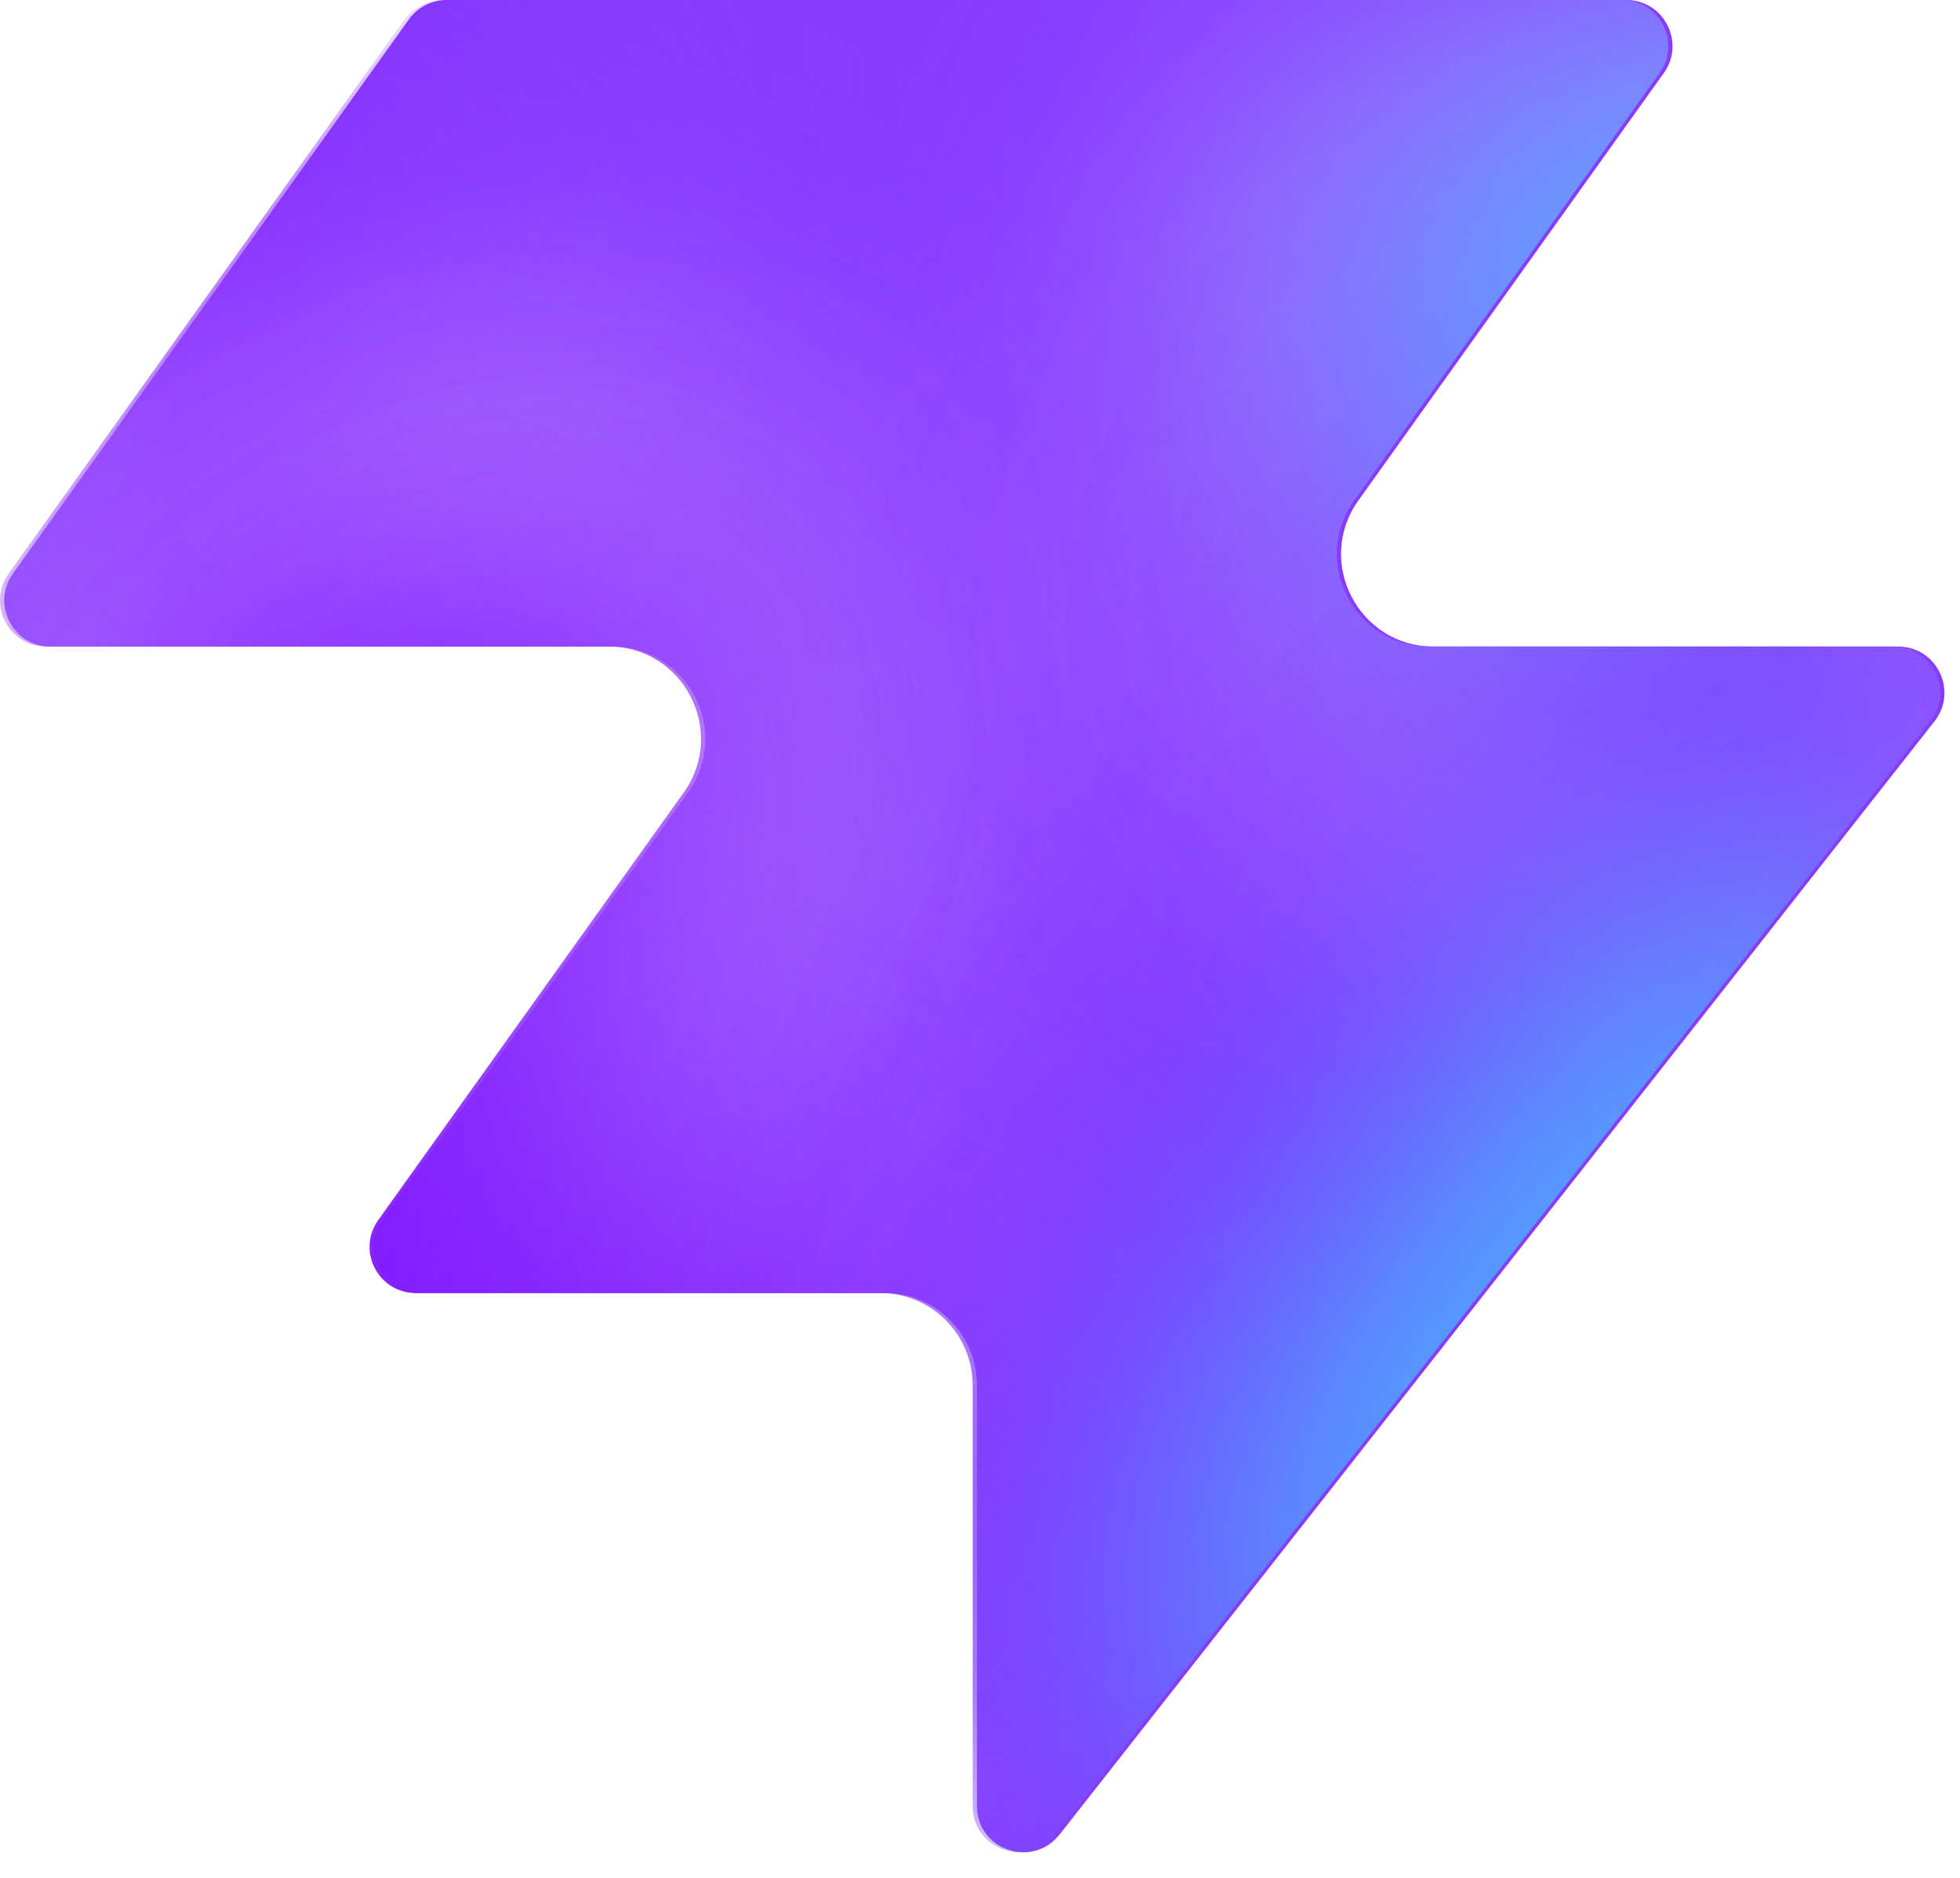
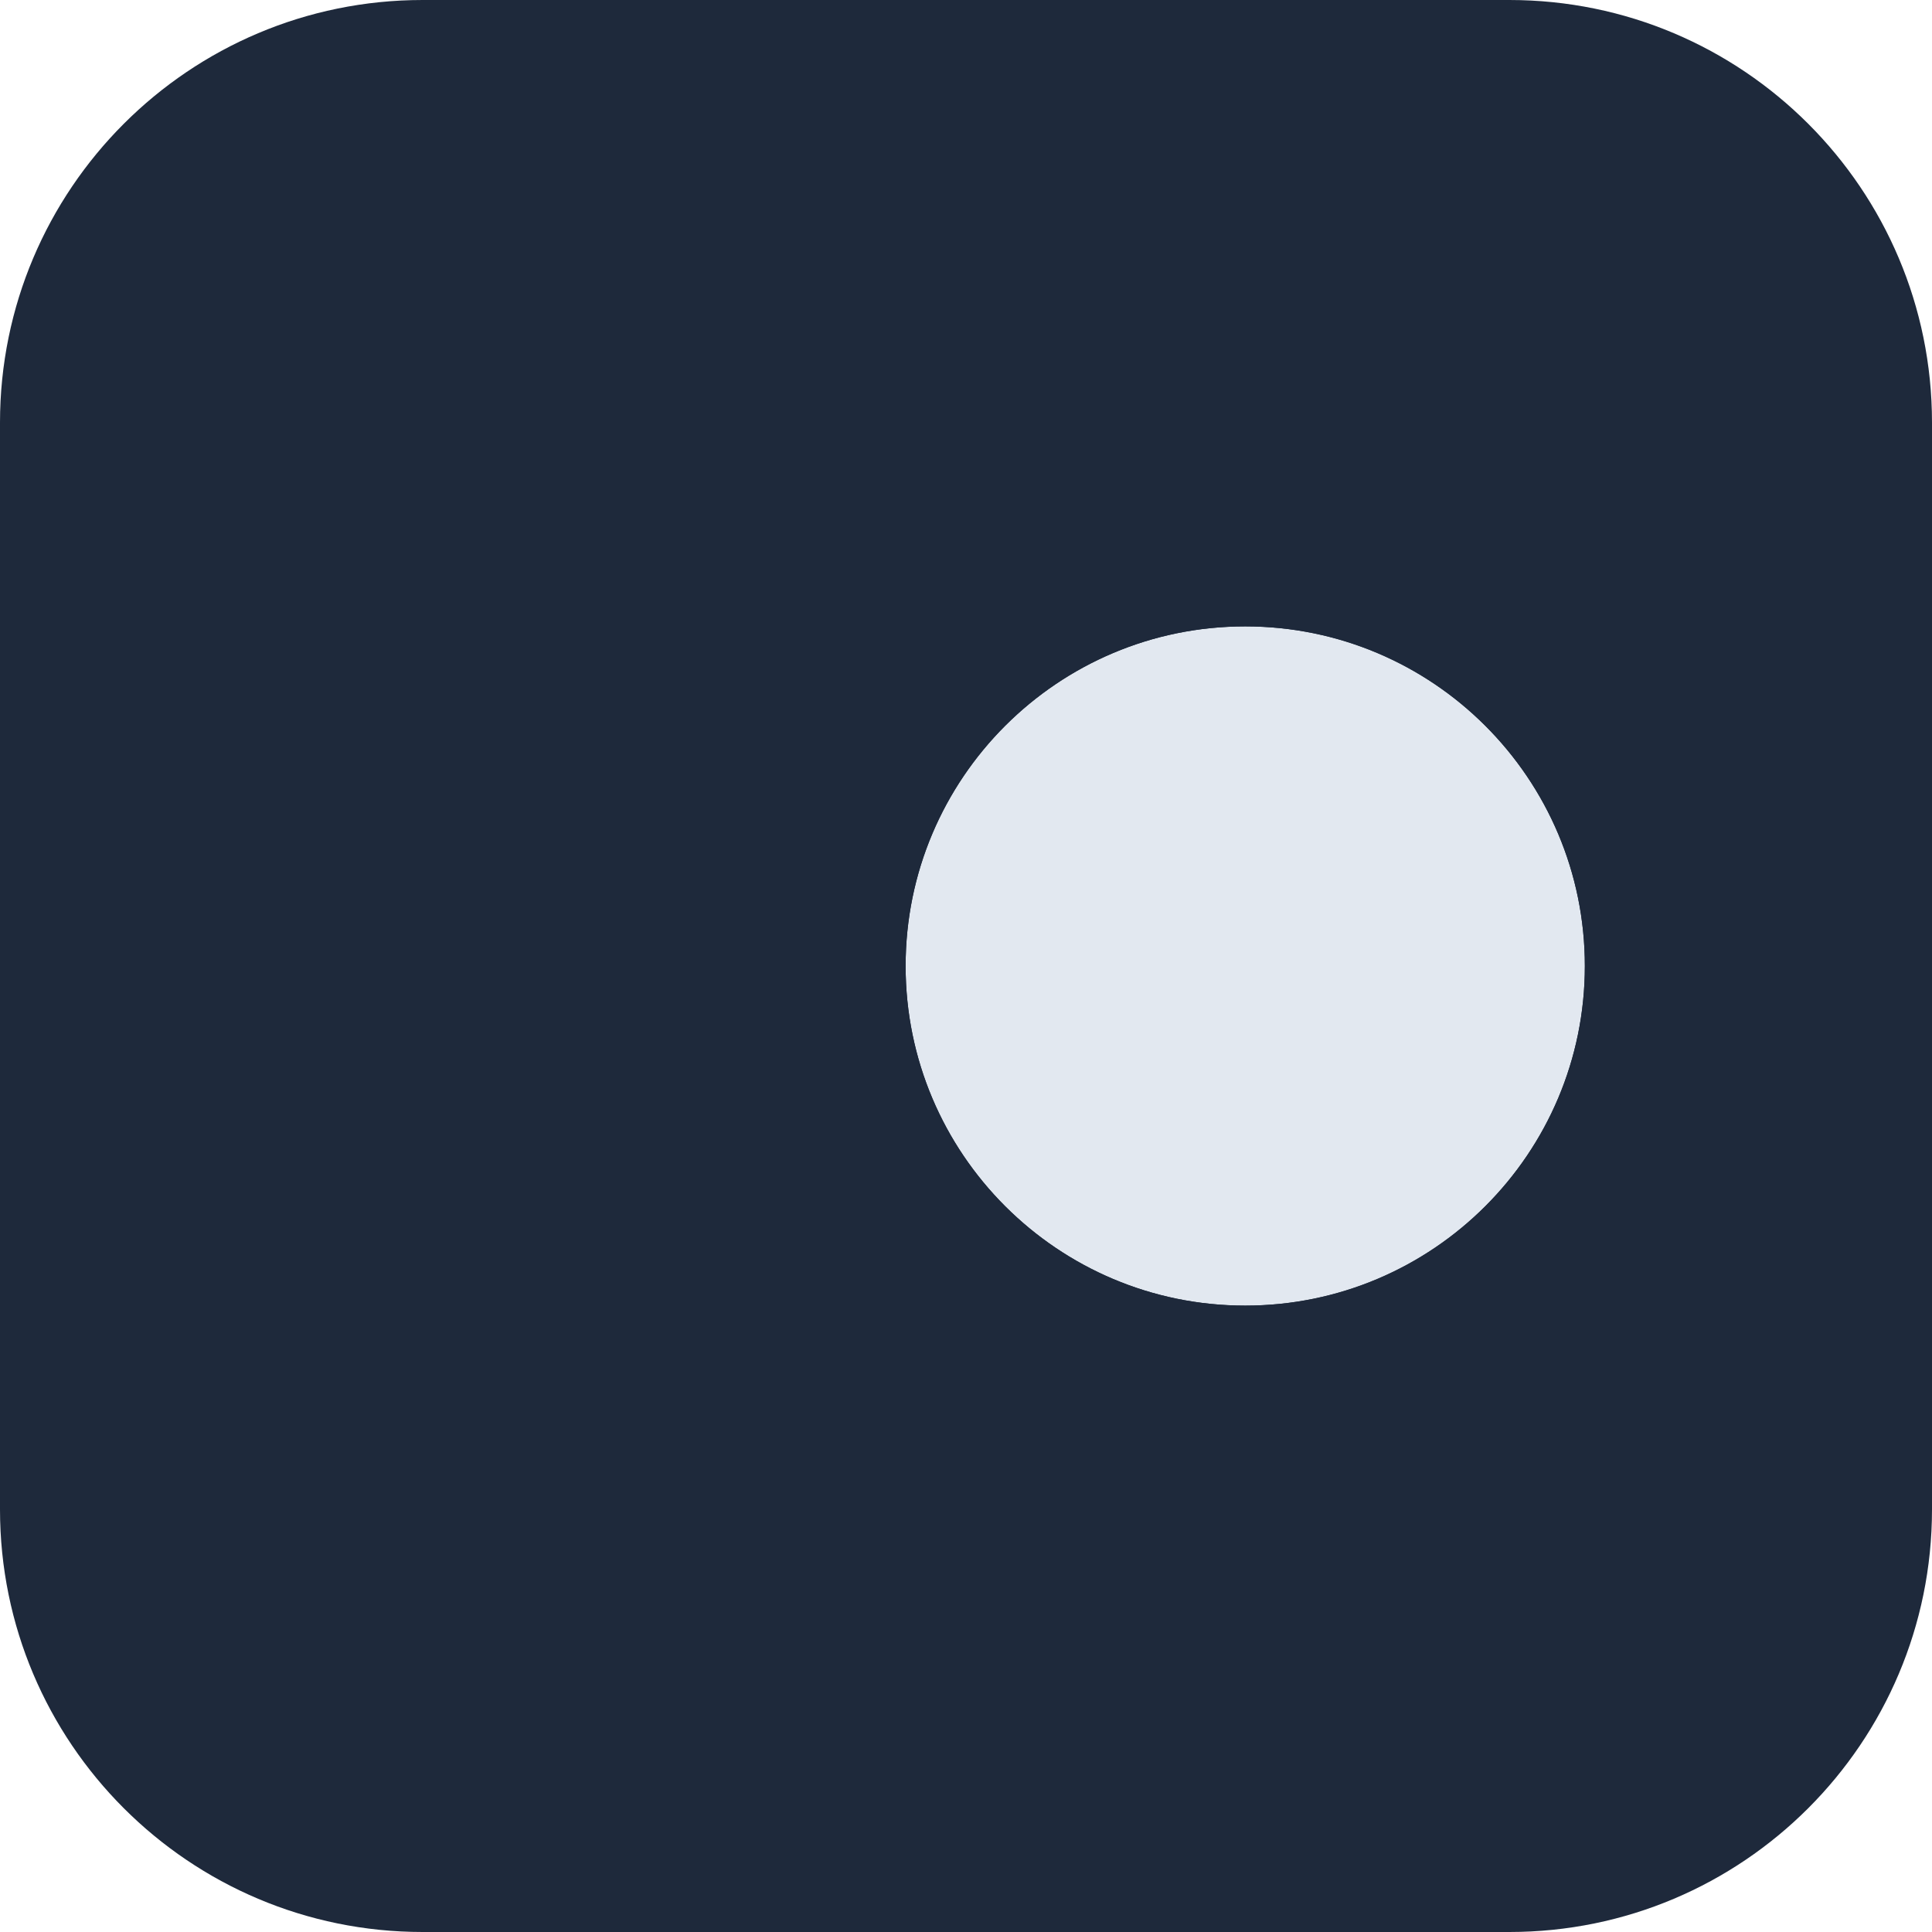
- <svg xmlns="http://www.w3.org/2000/svg" width="48" height="46" fill="none" viewBox="0 0 48 46">
-   <path fill="#863bff" d="M25.946 44.938c-.664.845-2.021.375-2.021-.698V33.937a2.26 2.26 0 0 0-2.262-2.262H10.287c-.92 0-1.456-1.04-.92-1.788l7.48-10.471c1.07-1.497 0-3.578-1.842-3.578H1.237c-.92 0-1.456-1.04-.92-1.788L10.013.474c.214-.297.556-.474.92-.474h28.894c.92 0 1.456 1.04.92 1.788l-7.48 10.471c-1.07 1.498 0 3.579 1.842 3.579h11.377c.943 0 1.473 1.088.89 1.83L25.947 44.94z" style="fill:#863bff;fill:color(display-p3 .525 .23 1);fill-opacity:1" />
-   <mask id="a" width="48" height="46" x="0" y="0" maskUnits="userSpaceOnUse" style="mask-type:alpha">
-     <path fill="#000" d="M25.842 44.938c-.664.844-2.021.375-2.021-.698V33.937a2.26 2.26 0 0 0-2.262-2.262H10.183c-.92 0-1.456-1.04-.92-1.788l7.48-10.471c1.07-1.498 0-3.579-1.842-3.579H1.133c-.92 0-1.456-1.04-.92-1.787L9.91.473c.214-.297.556-.474.92-.474h28.894c.92 0 1.456 1.04.92 1.788l-7.48 10.471c-1.07 1.498 0 3.578 1.842 3.578h11.377c.943 0 1.473 1.088.89 1.832L25.843 44.94z" style="fill:#000;fill-opacity:1" />
-   </mask>
-   <g mask="url(#a)">
-     <g filter="url(#b)">
-       <ellipse cx="5.508" cy="14.704" fill="#ede6ff" rx="5.508" ry="14.704" style="fill:#ede6ff;fill:color(display-p3 .927 .903 1);fill-opacity:1" transform="matrix(.00324 1 1 -.00324 -4.47 31.516)" />
-     </g>
-     <g filter="url(#c)">
-       <ellipse cx="10.399" cy="29.851" fill="#ede6ff" rx="10.399" ry="29.851" style="fill:#ede6ff;fill:color(display-p3 .927 .903 1);fill-opacity:1" transform="matrix(.00324 1 1 -.00324 -39.328 7.883)" />
-     </g>
-     <g filter="url(#d)">
-       <ellipse cx="5.508" cy="30.487" fill="#7e14ff" rx="5.508" ry="30.487" style="fill:#7e14ff;fill:color(display-p3 .492 .077 1);fill-opacity:1" transform="rotate(89.814 -25.913 -14.639)scale(1 -1)" />
-     </g>
-     <g filter="url(#e)">
-       <ellipse cx="5.508" cy="30.599" fill="#7e14ff" rx="5.508" ry="30.599" style="fill:#7e14ff;fill:color(display-p3 .492 .077 1);fill-opacity:1" transform="rotate(89.814 -32.644 -3.334)scale(1 -1)" />
-     </g>
-     <g filter="url(#f)">
-       <ellipse cx="5.508" cy="30.599" fill="#7e14ff" rx="5.508" ry="30.599" style="fill:#7e14ff;fill:color(display-p3 .492 .077 1);fill-opacity:1" transform="matrix(.00324 1 1 -.00324 -34.34 30.47)" />
-     </g>
-     <g filter="url(#g)">
-       <ellipse cx="14.072" cy="22.078" fill="#ede6ff" rx="14.072" ry="22.078" style="fill:#ede6ff;fill:color(display-p3 .927 .903 1);fill-opacity:1" transform="rotate(93.35 24.506 48.493)scale(-1 1)" />
-     </g>
-     <g filter="url(#h)">
-       <ellipse cx="3.47" cy="21.501" fill="#7e14ff" rx="3.47" ry="21.501" style="fill:#7e14ff;fill:color(display-p3 .492 .077 1);fill-opacity:1" transform="rotate(89.009 28.708 47.59)scale(-1 1)" />
-     </g>
-     <g filter="url(#i)">
-       <ellipse cx="3.47" cy="21.501" fill="#7e14ff" rx="3.47" ry="21.501" style="fill:#7e14ff;fill:color(display-p3 .492 .077 1);fill-opacity:1" transform="rotate(89.009 28.708 47.59)scale(-1 1)" />
-     </g>
-     <g filter="url(#j)">
-       <ellipse cx=".387" cy="8.972" fill="#7e14ff" rx="4.407" ry="29.108" style="fill:#7e14ff;fill:color(display-p3 .492 .077 1);fill-opacity:1" transform="rotate(39.51 .387 8.972)" />
-     </g>
-     <g filter="url(#k)">
-       <ellipse cx="47.523" cy="-6.092" fill="#7e14ff" rx="4.407" ry="29.108" style="fill:#7e14ff;fill:color(display-p3 .492 .077 1);fill-opacity:1" transform="rotate(37.892 47.523 -6.092)" />
-     </g>
-     <g filter="url(#l)">
-       <ellipse cx="41.412" cy="6.333" fill="#47bfff" rx="5.971" ry="9.665" style="fill:#47bfff;fill:color(display-p3 .28 .748 1);fill-opacity:1" transform="rotate(37.892 41.412 6.333)" />
-     </g>
-     <g filter="url(#m)">
-       <ellipse cx="-1.879" cy="38.332" fill="#7e14ff" rx="4.407" ry="29.108" style="fill:#7e14ff;fill:color(display-p3 .492 .077 1);fill-opacity:1" transform="rotate(37.892 -1.88 38.332)" />
-     </g>
-     <g filter="url(#n)">
-       <ellipse cx="-1.879" cy="38.332" fill="#7e14ff" rx="4.407" ry="29.108" style="fill:#7e14ff;fill:color(display-p3 .492 .077 1);fill-opacity:1" transform="rotate(37.892 -1.88 38.332)" />
-     </g>
-     <g filter="url(#o)">
-       <ellipse cx="35.651" cy="29.907" fill="#7e14ff" rx="4.407" ry="29.108" style="fill:#7e14ff;fill:color(display-p3 .492 .077 1);fill-opacity:1" transform="rotate(37.892 35.651 29.907)" />
-     </g>
-     <g filter="url(#p)">
-       <ellipse cx="38.418" cy="32.4" fill="#47bfff" rx="5.971" ry="15.297" style="fill:#47bfff;fill:color(display-p3 .28 .748 1);fill-opacity:1" transform="rotate(37.892 38.418 32.4)" />
-     </g>
-   </g>
-   <defs>
-     <filter id="b" width="60.045" height="41.654" x="-19.77" y="16.149" color-interpolation-filters="sRGB" filterUnits="userSpaceOnUse">
-       <feFlood flood-opacity="0" result="BackgroundImageFix" />
-       <feBlend in="SourceGraphic" in2="BackgroundImageFix" result="shape" />
-       <feGaussianBlur result="effect1_foregroundBlur_2002_17158" stdDeviation="7.659" />
-     </filter>
-     <filter id="c" width="90.34" height="51.437" x="-54.613" y="-7.533" color-interpolation-filters="sRGB" filterUnits="userSpaceOnUse">
-       <feFlood flood-opacity="0" result="BackgroundImageFix" />
-       <feBlend in="SourceGraphic" in2="BackgroundImageFix" result="shape" />
-       <feGaussianBlur result="effect1_foregroundBlur_2002_17158" stdDeviation="7.659" />
-     </filter>
-     <filter id="d" width="79.355" height="29.4" x="-49.64" y="2.03" color-interpolation-filters="sRGB" filterUnits="userSpaceOnUse">
-       <feFlood flood-opacity="0" result="BackgroundImageFix" />
-       <feBlend in="SourceGraphic" in2="BackgroundImageFix" result="shape" />
-       <feGaussianBlur result="effect1_foregroundBlur_2002_17158" stdDeviation="4.596" />
-     </filter>
-     <filter id="e" width="79.579" height="29.4" x="-45.045" y="20.029" color-interpolation-filters="sRGB" filterUnits="userSpaceOnUse">
-       <feFlood flood-opacity="0" result="BackgroundImageFix" />
-       <feBlend in="SourceGraphic" in2="BackgroundImageFix" result="shape" />
-       <feGaussianBlur result="effect1_foregroundBlur_2002_17158" stdDeviation="4.596" />
-     </filter>
-     <filter id="f" width="79.579" height="29.4" x="-43.513" y="21.178" color-interpolation-filters="sRGB" filterUnits="userSpaceOnUse">
-       <feFlood flood-opacity="0" result="BackgroundImageFix" />
-       <feBlend in="SourceGraphic" in2="BackgroundImageFix" result="shape" />
-       <feGaussianBlur result="effect1_foregroundBlur_2002_17158" stdDeviation="4.596" />
-     </filter>
-     <filter id="g" width="74.749" height="58.852" x="15.756" y="-17.901" color-interpolation-filters="sRGB" filterUnits="userSpaceOnUse">
-       <feFlood flood-opacity="0" result="BackgroundImageFix" />
-       <feBlend in="SourceGraphic" in2="BackgroundImageFix" result="shape" />
-       <feGaussianBlur result="effect1_foregroundBlur_2002_17158" stdDeviation="7.659" />
-     </filter>
-     <filter id="h" width="61.377" height="25.362" x="23.548" y="2.284" color-interpolation-filters="sRGB" filterUnits="userSpaceOnUse">
-       <feFlood flood-opacity="0" result="BackgroundImageFix" />
-       <feBlend in="SourceGraphic" in2="BackgroundImageFix" result="shape" />
-       <feGaussianBlur result="effect1_foregroundBlur_2002_17158" stdDeviation="4.596" />
-     </filter>
-     <filter id="i" width="61.377" height="25.362" x="23.548" y="2.284" color-interpolation-filters="sRGB" filterUnits="userSpaceOnUse">
-       <feFlood flood-opacity="0" result="BackgroundImageFix" />
-       <feBlend in="SourceGraphic" in2="BackgroundImageFix" result="shape" />
-       <feGaussianBlur result="effect1_foregroundBlur_2002_17158" stdDeviation="4.596" />
-     </filter>
-     <filter id="j" width="56.045" height="63.649" x="-27.636" y="-22.853" color-interpolation-filters="sRGB" filterUnits="userSpaceOnUse">
-       <feFlood flood-opacity="0" result="BackgroundImageFix" />
-       <feBlend in="SourceGraphic" in2="BackgroundImageFix" result="shape" />
-       <feGaussianBlur result="effect1_foregroundBlur_2002_17158" stdDeviation="4.596" />
-     </filter>
-     <filter id="k" width="54.814" height="64.646" x="20.116" y="-38.415" color-interpolation-filters="sRGB" filterUnits="userSpaceOnUse">
-       <feFlood flood-opacity="0" result="BackgroundImageFix" />
-       <feBlend in="SourceGraphic" in2="BackgroundImageFix" result="shape" />
-       <feGaussianBlur result="effect1_foregroundBlur_2002_17158" stdDeviation="4.596" />
-     </filter>
-     <filter id="l" width="33.541" height="35.313" x="24.641" y="-11.323" color-interpolation-filters="sRGB" filterUnits="userSpaceOnUse">
-       <feFlood flood-opacity="0" result="BackgroundImageFix" />
-       <feBlend in="SourceGraphic" in2="BackgroundImageFix" result="shape" />
-       <feGaussianBlur result="effect1_foregroundBlur_2002_17158" stdDeviation="4.596" />
-     </filter>
-     <filter id="m" width="54.814" height="64.646" x="-29.286" y="6.009" color-interpolation-filters="sRGB" filterUnits="userSpaceOnUse">
-       <feFlood flood-opacity="0" result="BackgroundImageFix" />
-       <feBlend in="SourceGraphic" in2="BackgroundImageFix" result="shape" />
-       <feGaussianBlur result="effect1_foregroundBlur_2002_17158" stdDeviation="4.596" />
-     </filter>
-     <filter id="n" width="54.814" height="64.646" x="-29.286" y="6.009" color-interpolation-filters="sRGB" filterUnits="userSpaceOnUse">
-       <feFlood flood-opacity="0" result="BackgroundImageFix" />
-       <feBlend in="SourceGraphic" in2="BackgroundImageFix" result="shape" />
-       <feGaussianBlur result="effect1_foregroundBlur_2002_17158" stdDeviation="4.596" />
-     </filter>
-     <filter id="o" width="54.814" height="64.646" x="8.244" y="-2.416" color-interpolation-filters="sRGB" filterUnits="userSpaceOnUse">
-       <feFlood flood-opacity="0" result="BackgroundImageFix" />
-       <feBlend in="SourceGraphic" in2="BackgroundImageFix" result="shape" />
-       <feGaussianBlur result="effect1_foregroundBlur_2002_17158" stdDeviation="4.596" />
-     </filter>
-     <filter id="p" width="39.409" height="43.623" x="18.713" y="10.588" color-interpolation-filters="sRGB" filterUnits="userSpaceOnUse">
-       <feFlood flood-opacity="0" result="BackgroundImageFix" />
-       <feBlend in="SourceGraphic" in2="BackgroundImageFix" result="shape" />
-       <feGaussianBlur result="effect1_foregroundBlur_2002_17158" stdDeviation="4.596" />
-     </filter>
-   </defs>
+ <svg xmlns="http://www.w3.org/2000/svg" viewBox="0 0 1024 1024">
+   <rect width="1024" height="1024" rx="224" fill="#1E293B" />
+   <circle cx="660" cy="512" r="180" fill="#E2E8F0" />
+   <circle cx="660" cy="512" r="196" fill="none" stroke="#1E293B" stroke-width="32" />
</svg>
